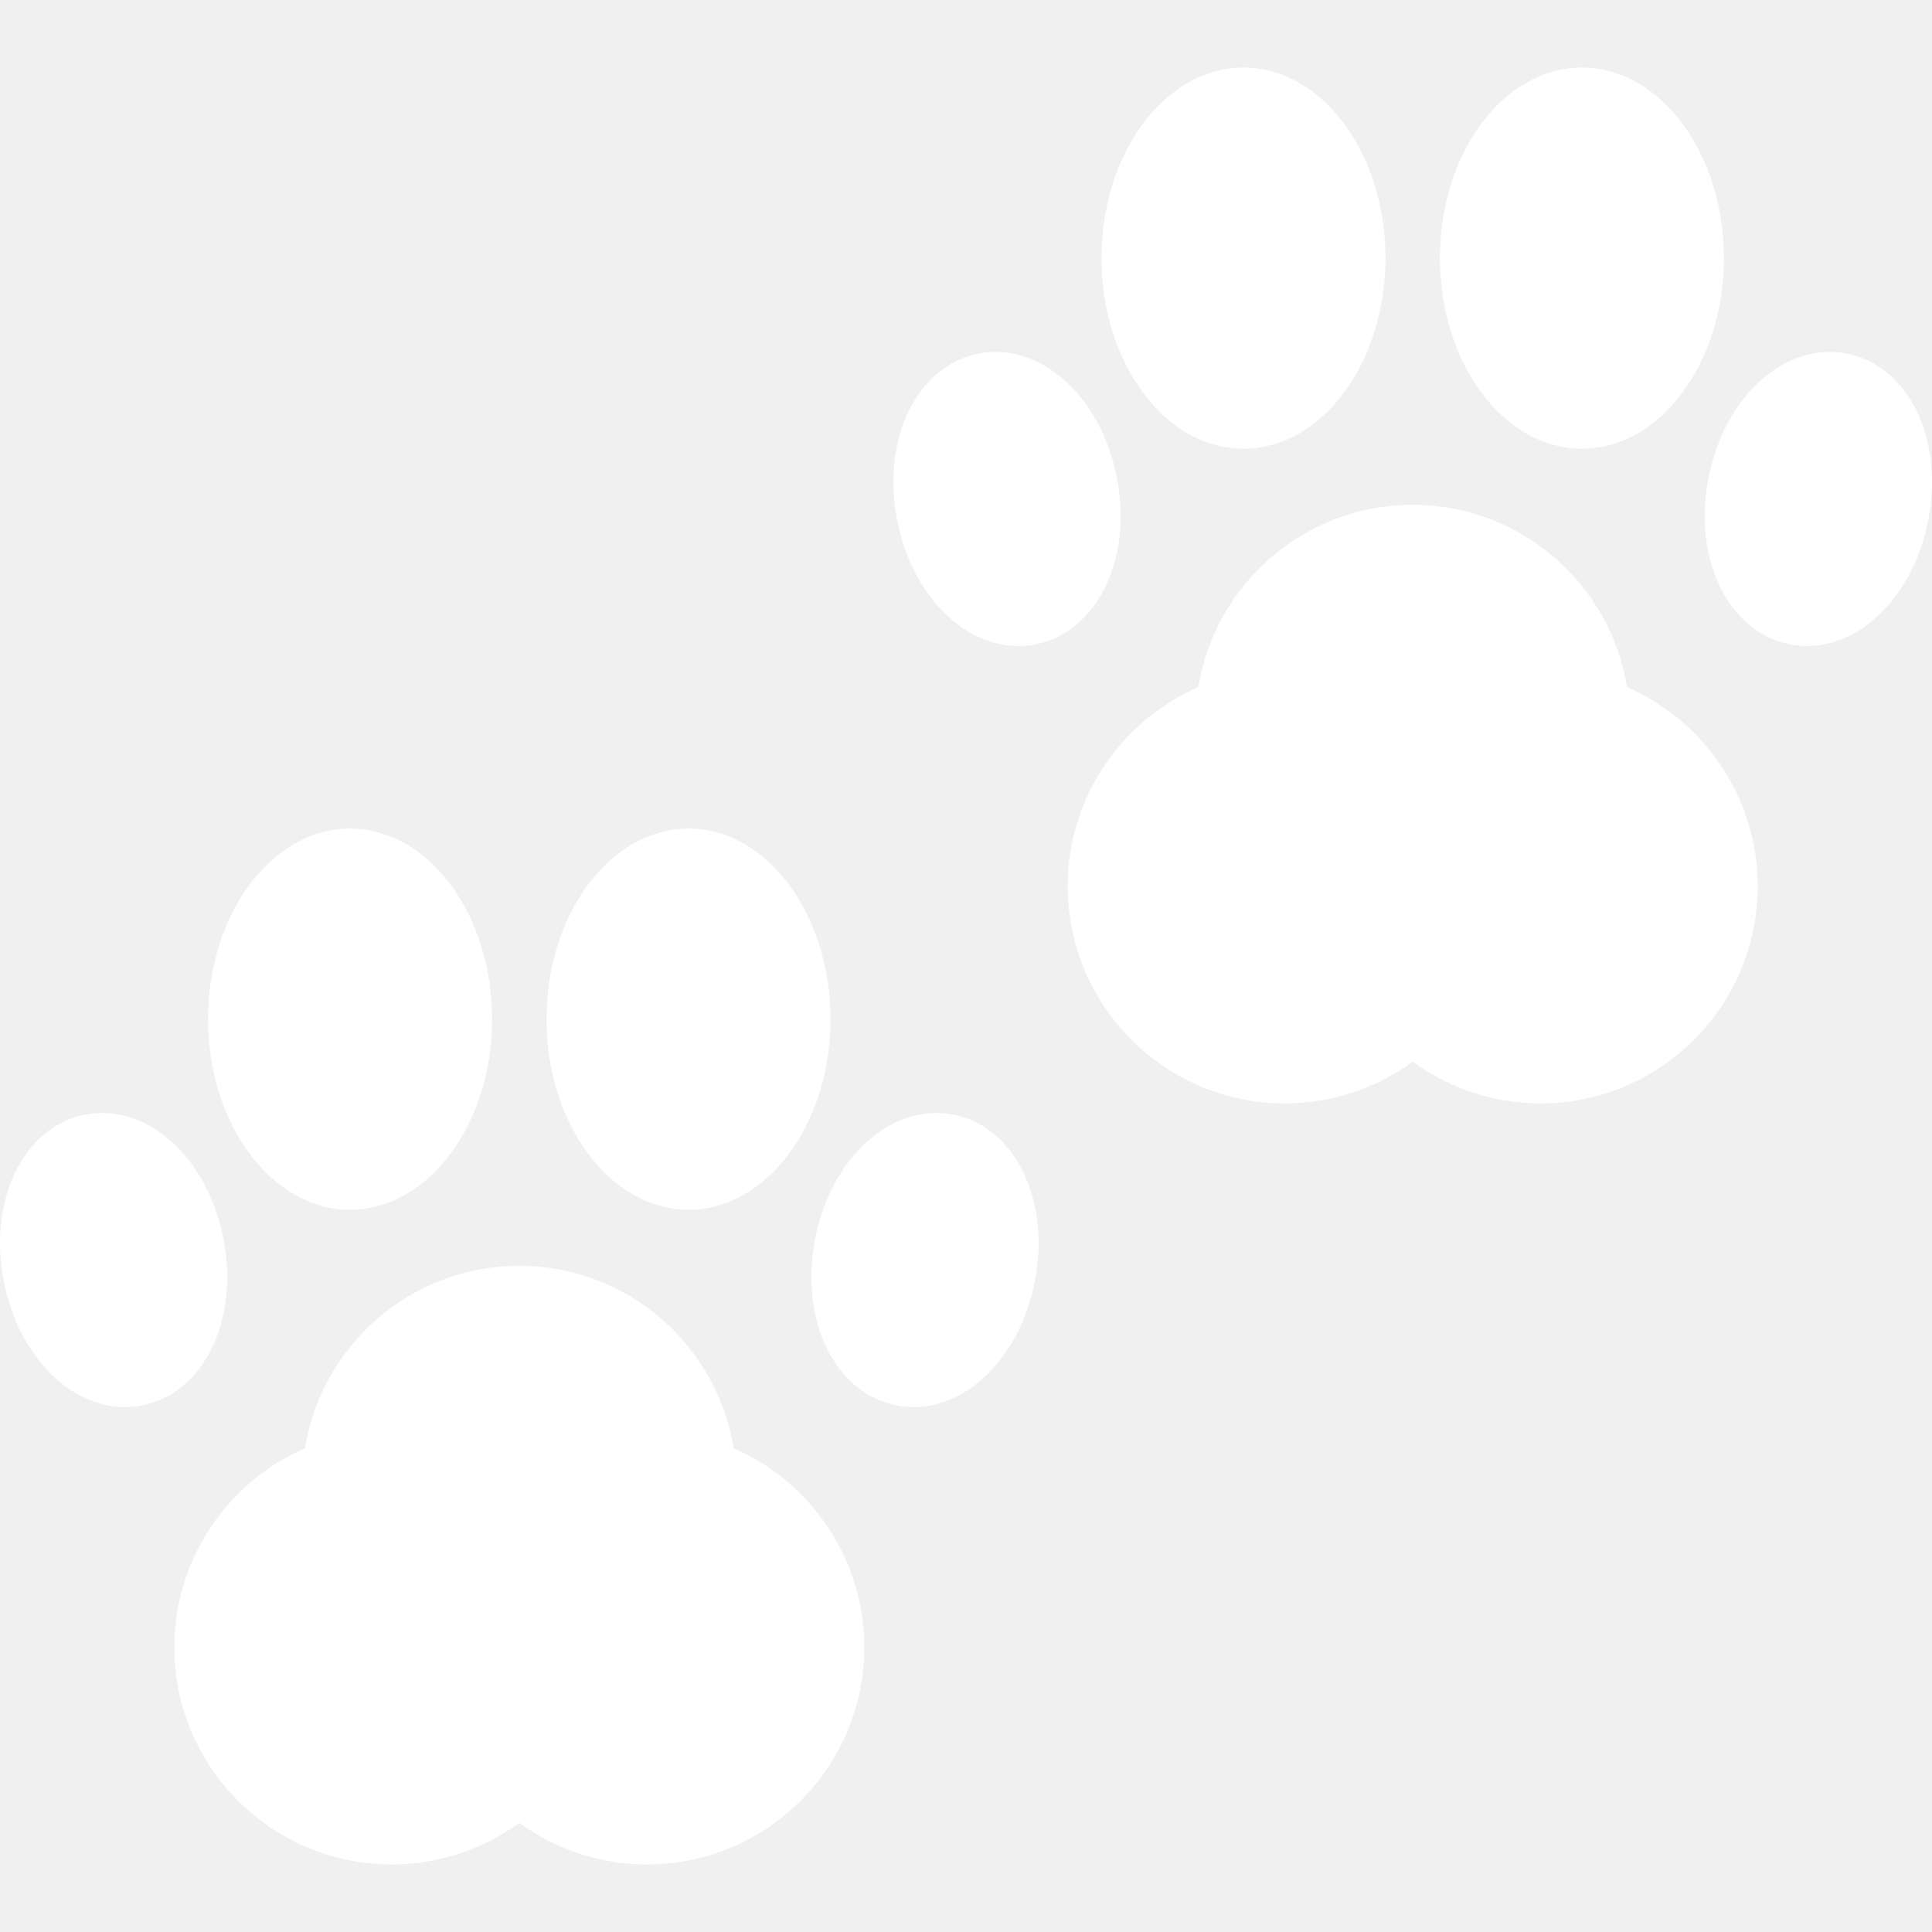
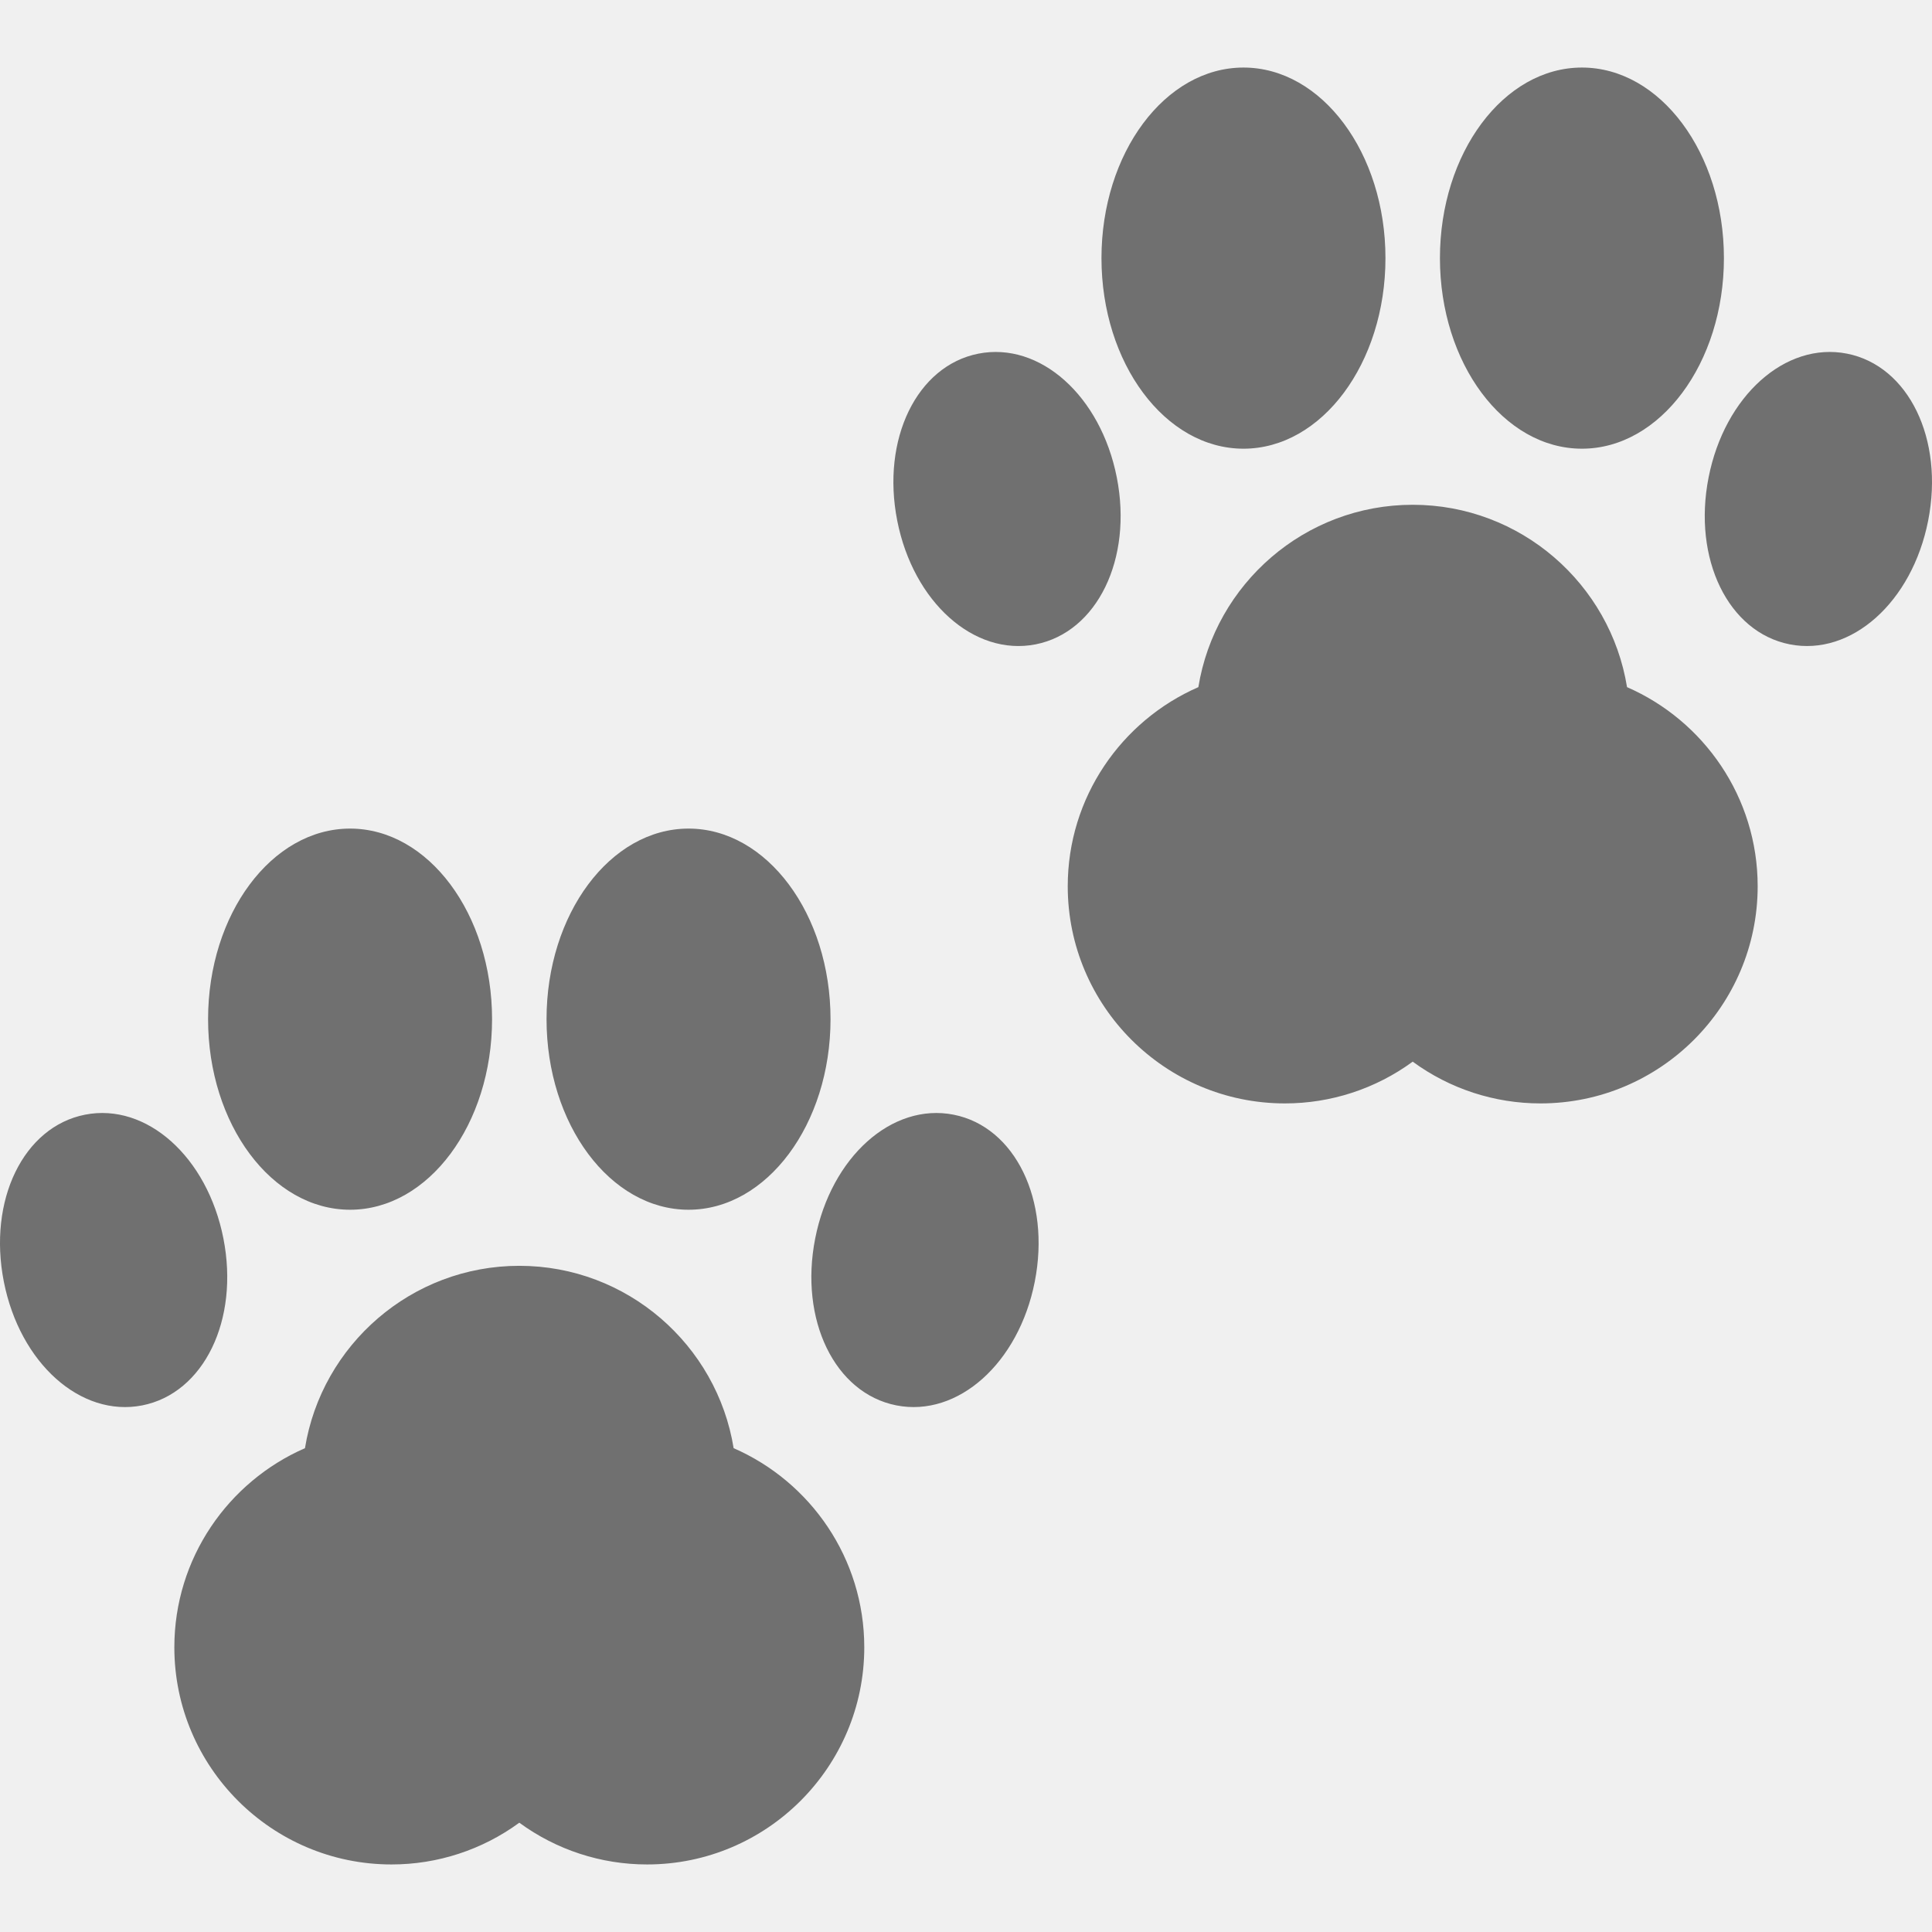
<svg xmlns="http://www.w3.org/2000/svg" viewBox="0 0 233.554 233.554" width="24" height="24">
-   <path d="M42.32 146.242c9.466 0 17.164-10.334 17.164-23.038s-7.698-23.038-17.164-23.038c-9.468 0-17.166 10.334-17.166 23.038s7.698 23.038 17.166 23.038zm40.916 0c9.456 0 17.164-10.334 17.164-23.038s-7.707-23.038-17.164-23.038c-9.468 0-17.166 10.334-17.166 23.038s7.698 23.038 17.166 23.038zm32.043-11.491c-7.445-1.466-14.79 5.101-16.732 14.963-1.939 9.851 2.367 18.714 9.813 20.179 7.437 1.464 14.791-5.103 16.73-14.954 1.942-9.861-2.375-18.724-9.811-20.188zm-88.272 14.963c-1.942-9.862-9.286-16.429-16.732-14.963-7.436 1.464-11.753 10.326-9.811 20.189 1.939 9.851 9.293 16.418 16.73 14.954 7.446-1.466 11.752-10.329 9.813-20.18zm61.68 25.352c-2.02-12.482-12.867-22.045-25.91-22.045s-23.891 9.563-25.91 22.045c-9.284 4.05-15.791 13.313-15.791 24.071 0 14.475 11.776 26.251 26.251 26.251a26.107 26.107 0 0 0 15.451-5.047 26.103 26.103 0 0 0 15.451 5.047c14.475 0 26.251-11.776 26.251-26.251-.001-10.758-6.51-20.021-15.793-24.071zM150.32 54.242c9.466 0 17.164-10.334 17.164-23.038S159.786 8.166 150.32 8.166c-9.468 0-17.166 10.334-17.166 23.038s7.698 23.038 17.166 23.038zm40.916 0c9.456 0 17.164-10.334 17.164-23.038s-7.707-23.038-17.164-23.038c-9.468 0-17.166 10.334-17.166 23.038s7.698 23.038 17.166 23.038zm32.043-11.491c-7.445-1.466-14.79 5.101-16.732 14.963-1.939 9.851 2.367 18.714 9.813 20.179 7.437 1.464 14.791-5.103 16.73-14.954 1.942-9.861-2.375-18.724-9.811-20.188zm-98.085 35.143c7.445-1.466 11.752-10.329 9.813-20.179-1.942-9.862-9.286-16.429-16.732-14.963-7.436 1.464-11.753 10.326-9.811 20.189 1.94 9.85 9.294 16.417 16.73 14.953zm71.493 5.172c-2.02-12.482-12.867-22.045-25.91-22.045s-23.891 9.563-25.91 22.045c-9.284 4.05-15.791 13.313-15.791 24.071 0 14.475 11.776 26.251 26.251 26.251a26.107 26.107 0 0 0 15.451-5.047 26.103 26.103 0 0 0 15.451 5.047c14.475 0 26.251-11.776 26.251-26.251-.001-10.758-6.51-20.021-15.793-24.071z" fill="#FFF" />
+   <path d="M42.32 146.242c9.466 0 17.164-10.334 17.164-23.038s-7.698-23.038-17.164-23.038c-9.468 0-17.166 10.334-17.166 23.038s7.698 23.038 17.166 23.038zm40.916 0c9.456 0 17.164-10.334 17.164-23.038s-7.707-23.038-17.164-23.038c-9.468 0-17.166 10.334-17.166 23.038s7.698 23.038 17.166 23.038zm32.043-11.491c-7.445-1.466-14.79 5.101-16.732 14.963-1.939 9.851 2.367 18.714 9.813 20.179 7.437 1.464 14.791-5.103 16.73-14.954 1.942-9.861-2.375-18.724-9.811-20.188zm-88.272 14.963c-1.942-9.862-9.286-16.429-16.732-14.963-7.436 1.464-11.753 10.326-9.811 20.189 1.939 9.851 9.293 16.418 16.73 14.954 7.446-1.466 11.752-10.329 9.813-20.18zm61.68 25.352c-2.02-12.482-12.867-22.045-25.91-22.045s-23.891 9.563-25.91 22.045c-9.284 4.05-15.791 13.313-15.791 24.071 0 14.475 11.776 26.251 26.251 26.251a26.107 26.107 0 0 0 15.451-5.047 26.103 26.103 0 0 0 15.451 5.047c14.475 0 26.251-11.776 26.251-26.251-.001-10.758-6.51-20.021-15.793-24.071zM150.32 54.242c9.466 0 17.164-10.334 17.164-23.038S159.786 8.166 150.32 8.166c-9.468 0-17.166 10.334-17.166 23.038s7.698 23.038 17.166 23.038zm40.916 0c9.456 0 17.164-10.334 17.164-23.038s-7.707-23.038-17.164-23.038c-9.468 0-17.166 10.334-17.166 23.038s7.698 23.038 17.166 23.038zm32.043-11.491c-7.445-1.466-14.79 5.101-16.732 14.963-1.939 9.851 2.367 18.714 9.813 20.179 7.437 1.464 14.791-5.103 16.73-14.954 1.942-9.861-2.375-18.724-9.811-20.188zm-98.085 35.143c7.445-1.466 11.752-10.329 9.813-20.179-1.942-9.862-9.286-16.429-16.732-14.963-7.436 1.464-11.753 10.326-9.811 20.189 1.94 9.85 9.294 16.417 16.73 14.953zm71.493 5.172c-2.02-12.482-12.867-22.045-25.91-22.045s-23.891 9.563-25.91 22.045c-9.284 4.05-15.791 13.313-15.791 24.071 0 14.475 11.776 26.251 26.251 26.251a26.107 26.107 0 0 0 15.451-5.047 26.103 26.103 0 0 0 15.451 5.047c14.475 0 26.251-11.776 26.251-26.251-.001-10.758-6.51-20.021-15.793-24.071z" fill="#707070" />
</svg>
